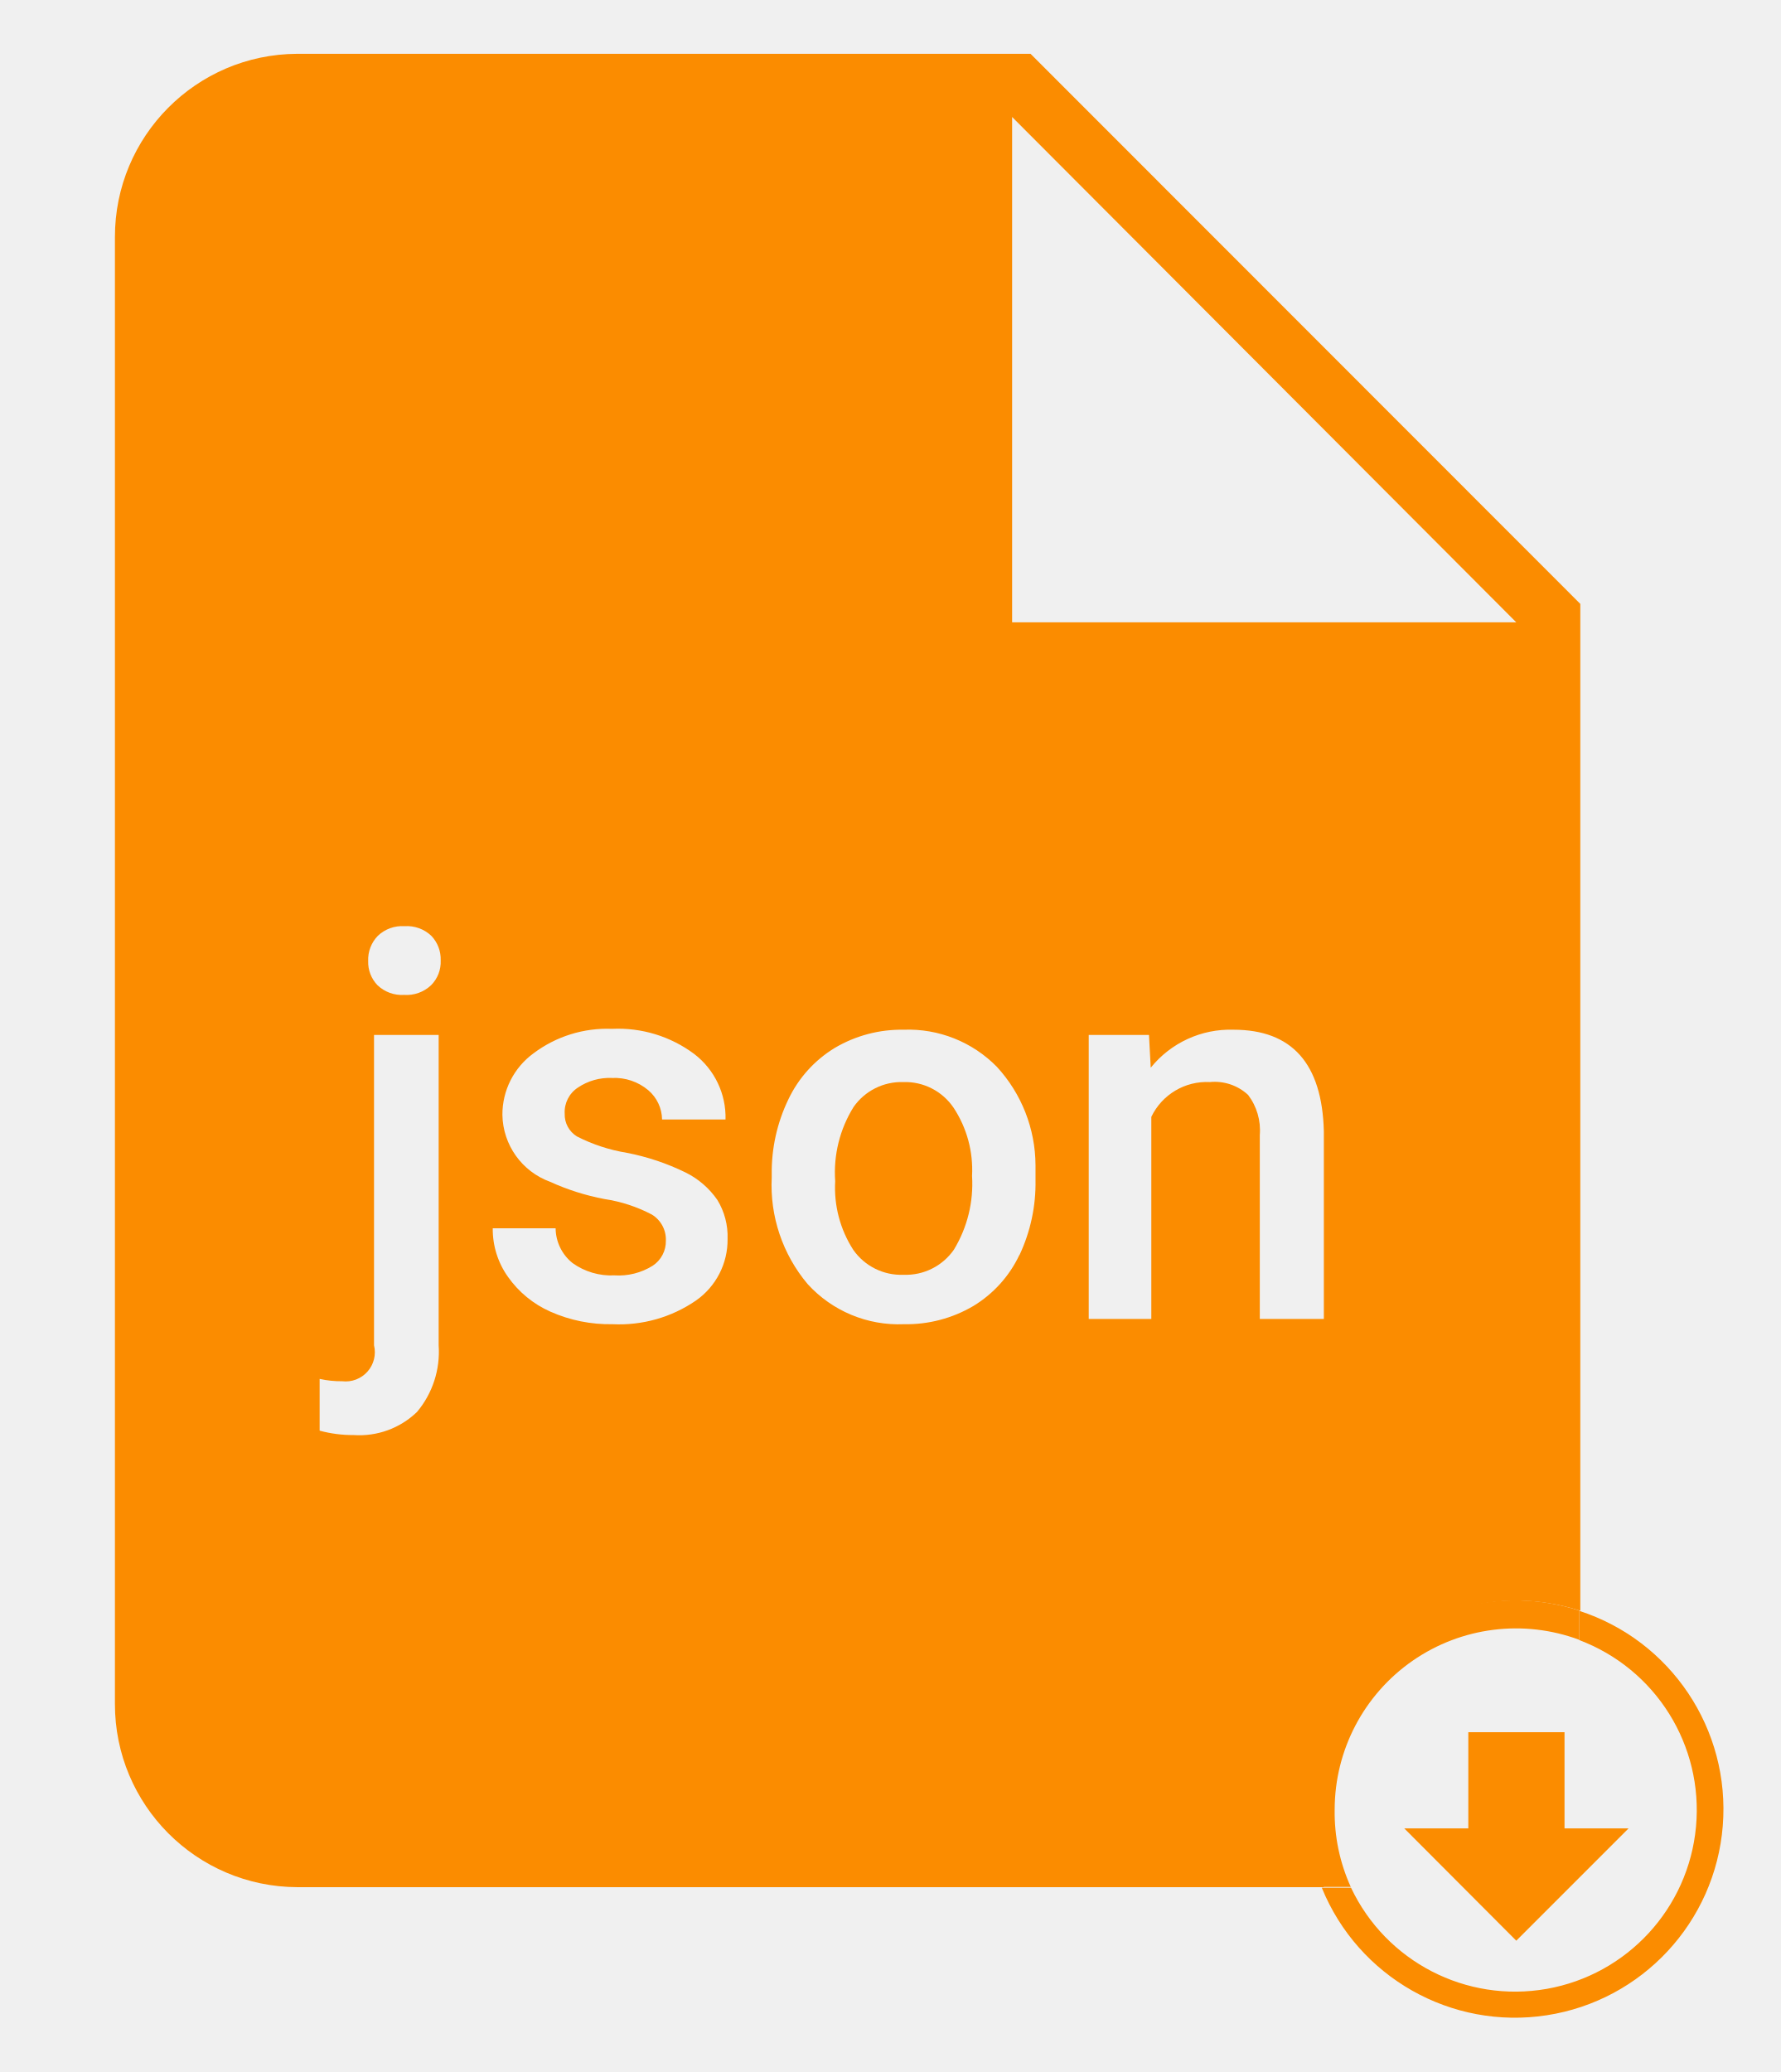
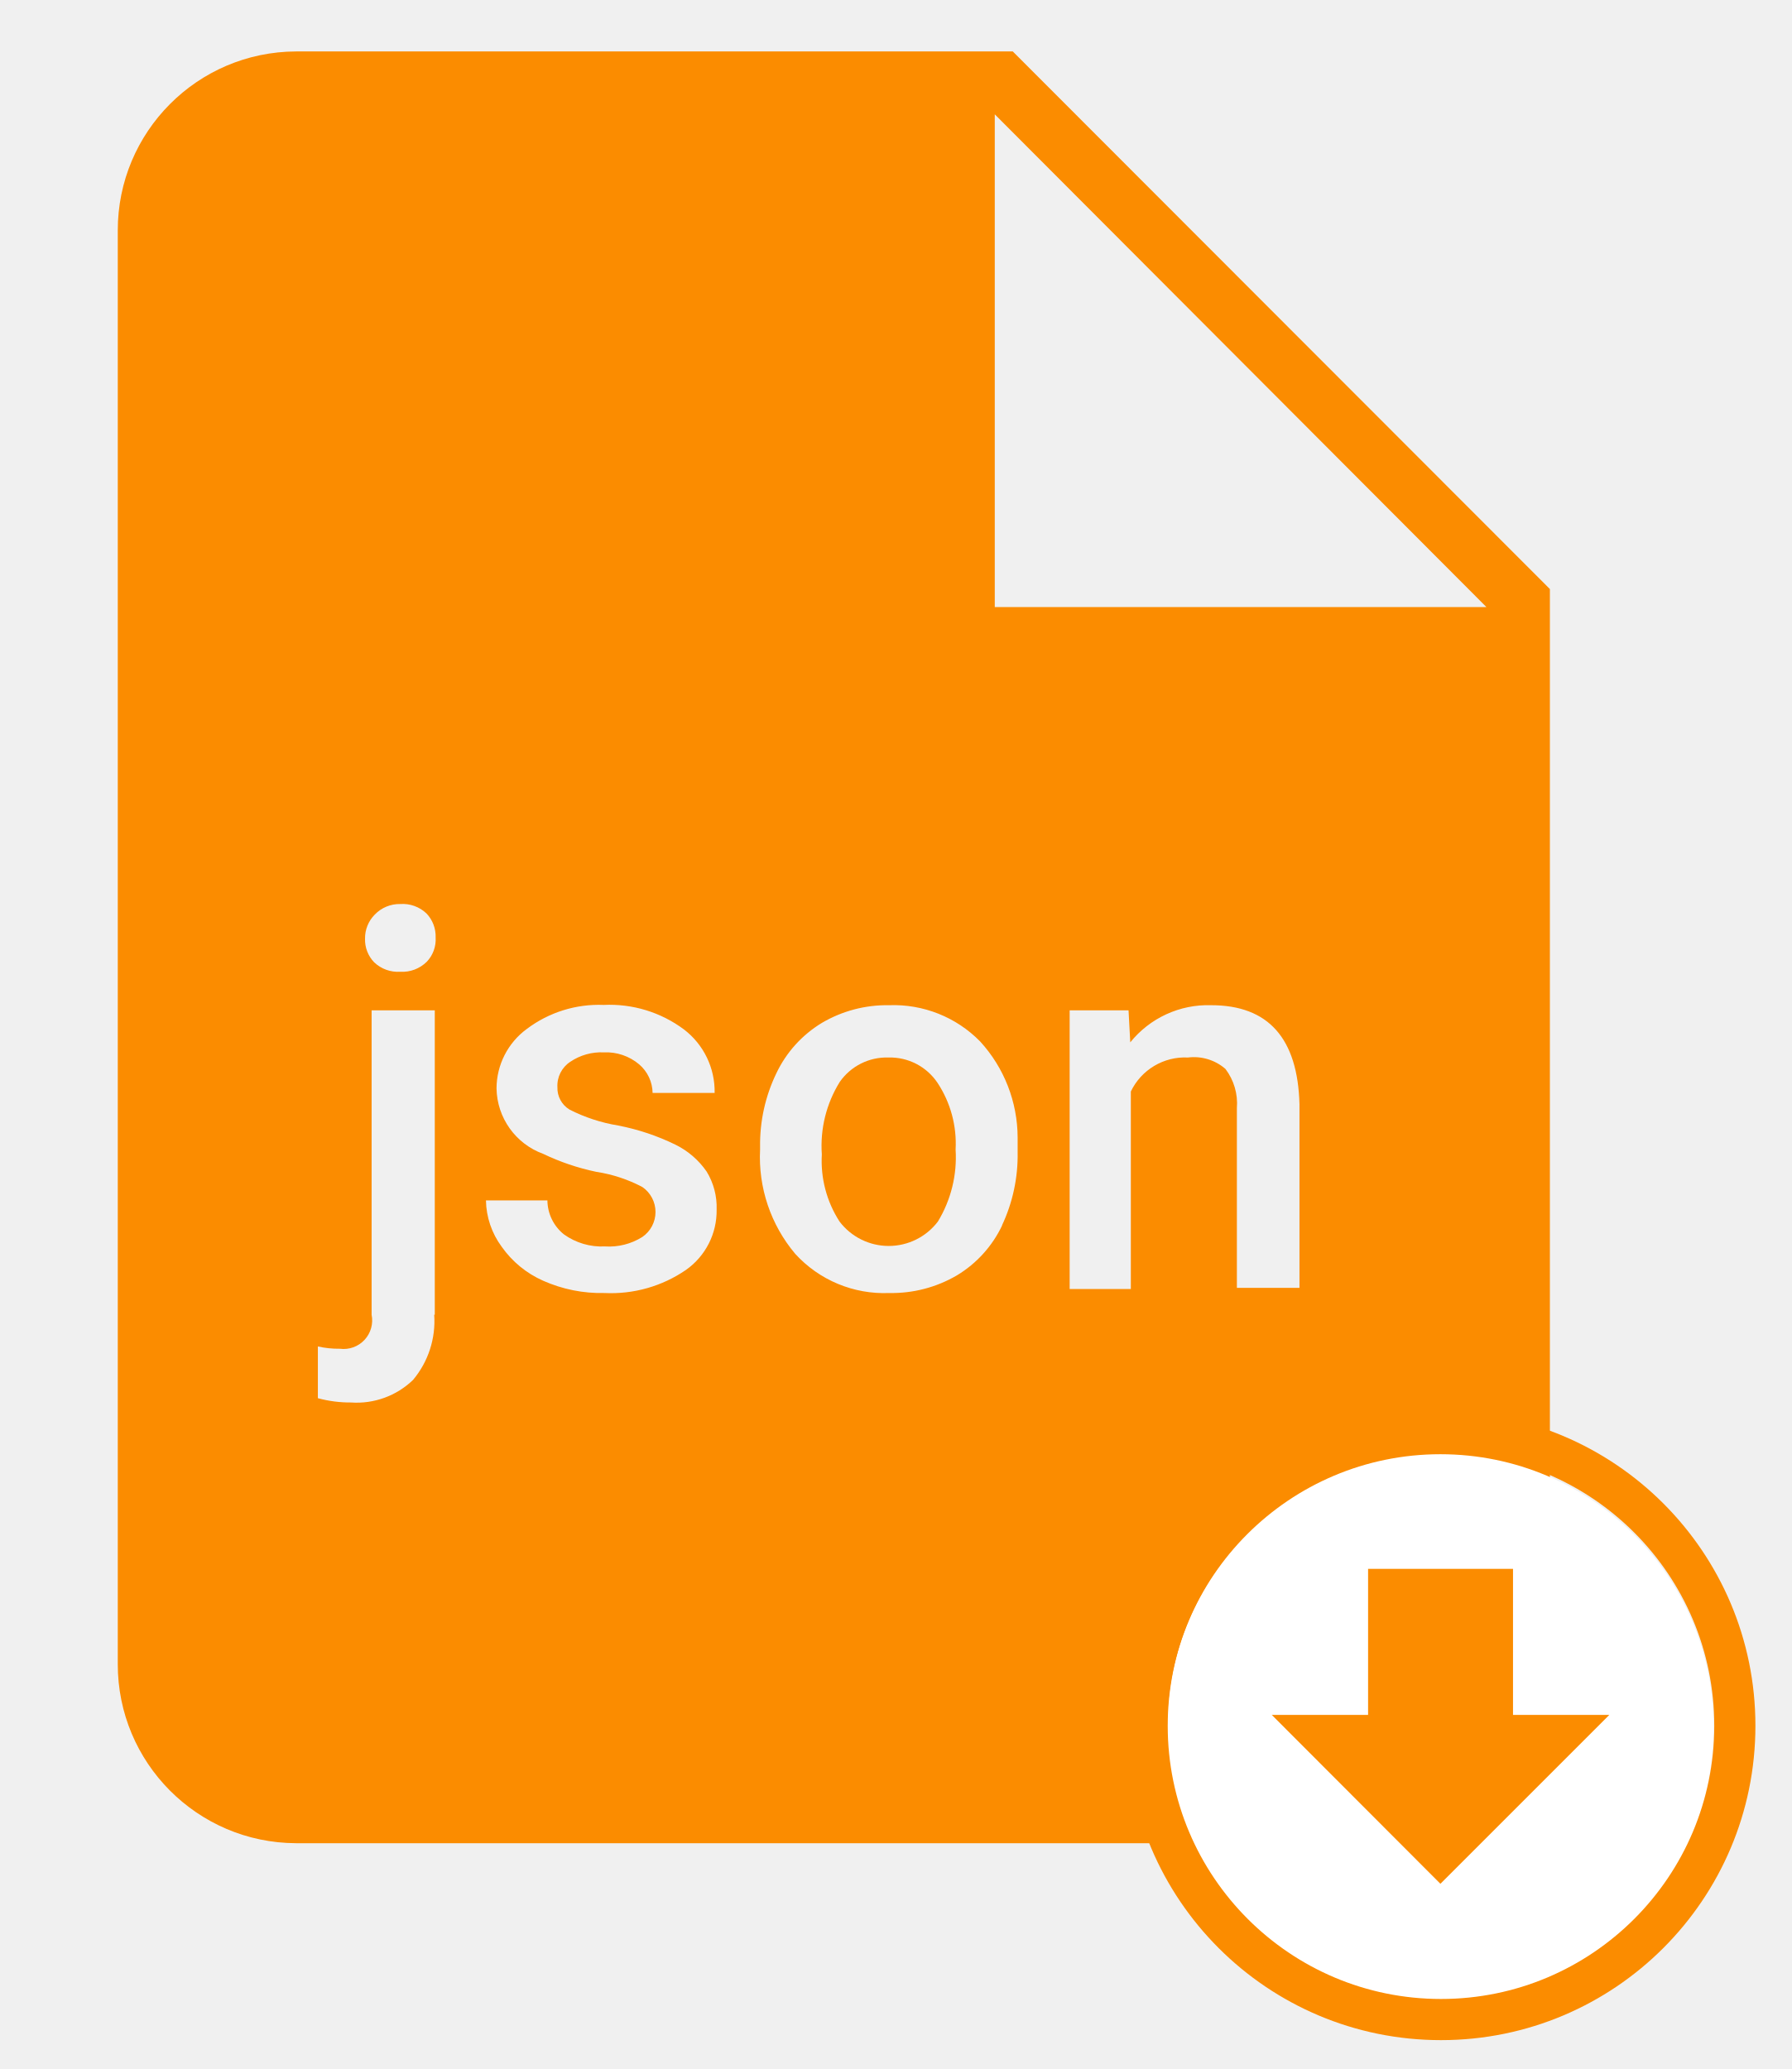
- <svg xmlns="http://www.w3.org/2000/svg" id="Capa_1" data-name="Capa 1" viewBox="0 0 60.88 70.85">
+ <svg xmlns="http://www.w3.org/2000/svg" id="Capa_1" data-name="Capa 1" viewBox="0 0 62.67 72.39">
  <defs>
-     <style>.cls-1{fill:none;}.cls-2{fill:#fb8c00;}</style>
+     <style>.cls-1{fill:none;}.cls-2{fill:#fb8c00;}.cls-3{fill:#fff;}</style>
  </defs>
-   <path class="cls-1" d="M45.64,61.87a6.2,6.2,0,1,0,6.21-6.21A6.16,6.16,0,0,0,45.64,61.87Zm10.05,0.65-3.84,3.84L48,62.52h2.19V59.23H53.5v3.29h2.19Z" />
-   <polygon class="cls-2" points="50.21 59.23 50.21 62.52 48.02 62.52 51.85 66.36 55.69 62.52 53.5 62.52 53.5 59.23 50.21 59.23" />
-   <polygon class="cls-1" points="34.61 4.04 34.61 21.28 51.85 21.28 34.61 4.04" />
-   <path class="cls-2" d="M30.89,37a2,2,0,0,0-1.7.85,4.24,4.24,0,0,0-.63,2.54,3.92,3.92,0,0,0,.62,2.35,2,2,0,0,0,1.72.85,2,2,0,0,0,1.72-.86,4.33,4.33,0,0,0,.62-2.52,3.86,3.86,0,0,0-.63-2.33A2,2,0,0,0,30.89,37Z" />
-   <path class="cls-2" d="M51.85,54.73a7.1,7.1,0,0,1,2.19.35V20.65L35.24,1.84H10.16A6.26,6.26,0,0,0,3.93,8.11l0,50.15a6.26,6.26,0,0,0,6.24,6.27h35.1A7.13,7.13,0,0,1,51.85,54.73ZM34.61,4L51.85,21.28H34.61V4ZM15,46a3.2,3.2,0,0,1-.74,2.28,2.84,2.84,0,0,1-2.17.79,4.33,4.33,0,0,1-1.16-.15V47.15a3.37,3.37,0,0,0,.77.08A1,1,0,0,0,12.79,46V35.39H15V46ZM14.74,33.69a1.22,1.22,0,0,1-.92.33,1.21,1.21,0,0,1-.91-0.33,1.14,1.14,0,0,1-.32-0.83A1.17,1.17,0,0,1,12.92,32a1.2,1.2,0,0,1,.91-0.33,1.21,1.21,0,0,1,.92.33,1.16,1.16,0,0,1,.32.84A1.13,1.13,0,0,1,14.74,33.69ZM23.8,44.47a4.63,4.63,0,0,1-2.85.81,5,5,0,0,1-2.13-.43,3.51,3.51,0,0,1-1.45-1.19A2.81,2.81,0,0,1,16.85,42H19a1.54,1.54,0,0,0,.58,1.19,2.27,2.27,0,0,0,1.43.42,2.2,2.2,0,0,0,1.31-.33,1,1,0,0,0,.45-0.86,1,1,0,0,0-.48-0.89A5.11,5.11,0,0,0,20.67,41a8.13,8.13,0,0,1-1.86-.59,2.48,2.48,0,0,1-1.63-2.29,2.59,2.59,0,0,1,1.06-2.1,4.19,4.19,0,0,1,2.69-.84,4.35,4.35,0,0,1,2.81.86,2.73,2.73,0,0,1,1.07,2.24H22.64a1.34,1.34,0,0,0-.47-1,1.79,1.79,0,0,0-1.24-.42,1.93,1.93,0,0,0-1.17.33,1,1,0,0,0-.45.89,0.88,0.88,0,0,0,.42.78,5.8,5.8,0,0,0,1.71.56,8.07,8.07,0,0,1,2,.67,2.86,2.86,0,0,1,1.09.94,2.39,2.39,0,0,1,.35,1.33A2.53,2.53,0,0,1,23.8,44.47Zm11.06-1.56a4.08,4.08,0,0,1-1.58,1.75,4.51,4.51,0,0,1-2.37.62,4.21,4.21,0,0,1-3.29-1.37,5.25,5.25,0,0,1-1.23-3.65V40.16a5.73,5.73,0,0,1,.57-2.57,4.13,4.13,0,0,1,1.59-1.76,4.48,4.48,0,0,1,2.35-.62,4.24,4.24,0,0,1,3.19,1.27,5,5,0,0,1,1.32,3.36v0.51A5.78,5.78,0,0,1,34.86,42.92Zm7.82-5.47A1.68,1.68,0,0,0,41.37,37a2.1,2.1,0,0,0-2,1.19v6.91H37.23V35.39h2.06l0.06,1.12a3.49,3.49,0,0,1,2.83-1.3q3,0,3.09,3.47v6.42H43.08V38.81A2,2,0,0,0,42.68,37.44Z" />
-   <path class="cls-2" d="M54,55.08v1a6.21,6.21,0,1,1-7.8,8.47h-1A7.13,7.13,0,1,0,54,55.08Z" />
-   <path class="cls-2" d="M45.64,61.87A6.2,6.2,0,0,1,54,56.07v-1a7.13,7.13,0,0,0-8.81,9.45h1A6.16,6.16,0,0,1,45.64,61.87Z" />
+   <polygon class="cls-1" points="34.8 21.25 52.04 21.25 34.8 4 34.8 21.25" />
+   <path class="cls-2" d="M31.08,37a2,2,0,0,0-1.7.85,4.24,4.24,0,0,0-.63,2.54,3.92,3.92,0,0,0,.62,2.35,2.16,2.16,0,0,0,3.44,0,4.33,4.33,0,0,0,.62-2.52,3.86,3.86,0,0,0-.63-2.33A2,2,0,0,0,31.08,37Z" />
+   <path class="cls-2" d="M35.43,1.8H10.36A6.26,6.26,0,0,0,4.12,8.07V58.22a6.26,6.26,0,0,0,6.24,6.27H48a6.29,6.29,0,0,0,6.22-6.27V20.61ZM15.19,46a3.2,3.2,0,0,1-.74,2.28,2.84,2.84,0,0,1-2.17.79,4.33,4.33,0,0,1-1.16-.15V47.11a3.37,3.37,0,0,0,.77.08A1,1,0,0,0,13,46V35.35h2.21V46ZM14.93,33.65A1.22,1.22,0,0,1,14,34a1.21,1.21,0,0,1-.91-0.33,1.14,1.14,0,0,1-.32-0.83A1.17,1.17,0,0,1,13.11,32,1.2,1.2,0,0,1,14,31.63a1.21,1.21,0,0,1,.92.33,1.16,1.16,0,0,1,.32.84A1.13,1.13,0,0,1,14.93,33.65ZM24,44.43a4.63,4.63,0,0,1-2.85.81A5,5,0,0,1,19,44.81a3.51,3.51,0,0,1-1.45-1.19A2.81,2.81,0,0,1,17,42h2.15a1.54,1.54,0,0,0,.58,1.19,2.27,2.27,0,0,0,1.43.42,2.2,2.2,0,0,0,1.31-.33,1.06,1.06,0,0,0,0-1.75A5.11,5.11,0,0,0,20.86,41,8.13,8.13,0,0,1,19,40.37a2.48,2.48,0,0,1-1.63-2.29A2.59,2.59,0,0,1,18.43,36a4.19,4.19,0,0,1,2.69-.84,4.35,4.35,0,0,1,2.81.86A2.73,2.73,0,0,1,25,38.24H22.83a1.34,1.34,0,0,0-.47-1,1.79,1.79,0,0,0-1.24-.42,1.93,1.93,0,0,0-1.17.33,1,1,0,0,0-.45.89,0.88,0.88,0,0,0,.42.78,5.8,5.8,0,0,0,1.71.56,8.07,8.07,0,0,1,2,.67,2.86,2.86,0,0,1,1.09.94,2.39,2.39,0,0,1,.35,1.33A2.53,2.53,0,0,1,24,44.43Zm11.06-1.56a4.08,4.08,0,0,1-1.58,1.75,4.51,4.51,0,0,1-2.37.62,4.21,4.21,0,0,1-3.29-1.37,5.25,5.25,0,0,1-1.23-3.65v-0.1a5.73,5.73,0,0,1,.57-2.57,4.13,4.13,0,0,1,1.59-1.76,4.48,4.48,0,0,1,2.35-.62,4.24,4.24,0,0,1,3.19,1.27A5,5,0,0,1,35.6,39.8v0.51a5.78,5.78,0,0,1-.55,2.57h0Zm10.4,2.19H43.27V38.77a2,2,0,0,0-.4-1.37A1.68,1.68,0,0,0,41.56,37a2.1,2.1,0,0,0-2,1.19v6.91H37.42V35.35h2.06l0.06,1.12a3.49,3.49,0,0,1,2.83-1.3q3,0,3.09,3.47v6.42h0ZM34.8,21.24V4L52,21.24H34.8Z" />
+   <path class="cls-3" d="M61.38,60.38h0a11,11,0,0,0-11-11h0A11,11,0,0,1,61.38,60.38Z" />
+   <path class="cls-3" d="M50.39,70a9.56,9.56,0,1,0-9.56-9.56A9.56,9.56,0,0,0,50.39,70Z" />
+   <path class="cls-2" d="M39.41,60.38a11,11,0,1,0,11-11A11,11,0,0,0,39.41,60.38Zm11-9.56a9.56,9.56,0,1,1-9.56,9.56A9.56,9.56,0,0,1,50.39,50.82Z" />
+   <path class="cls-2" d="M56.3,60H52.93V54.89H47.86V60H44.49l5.9,5.91Z" />
</svg>
